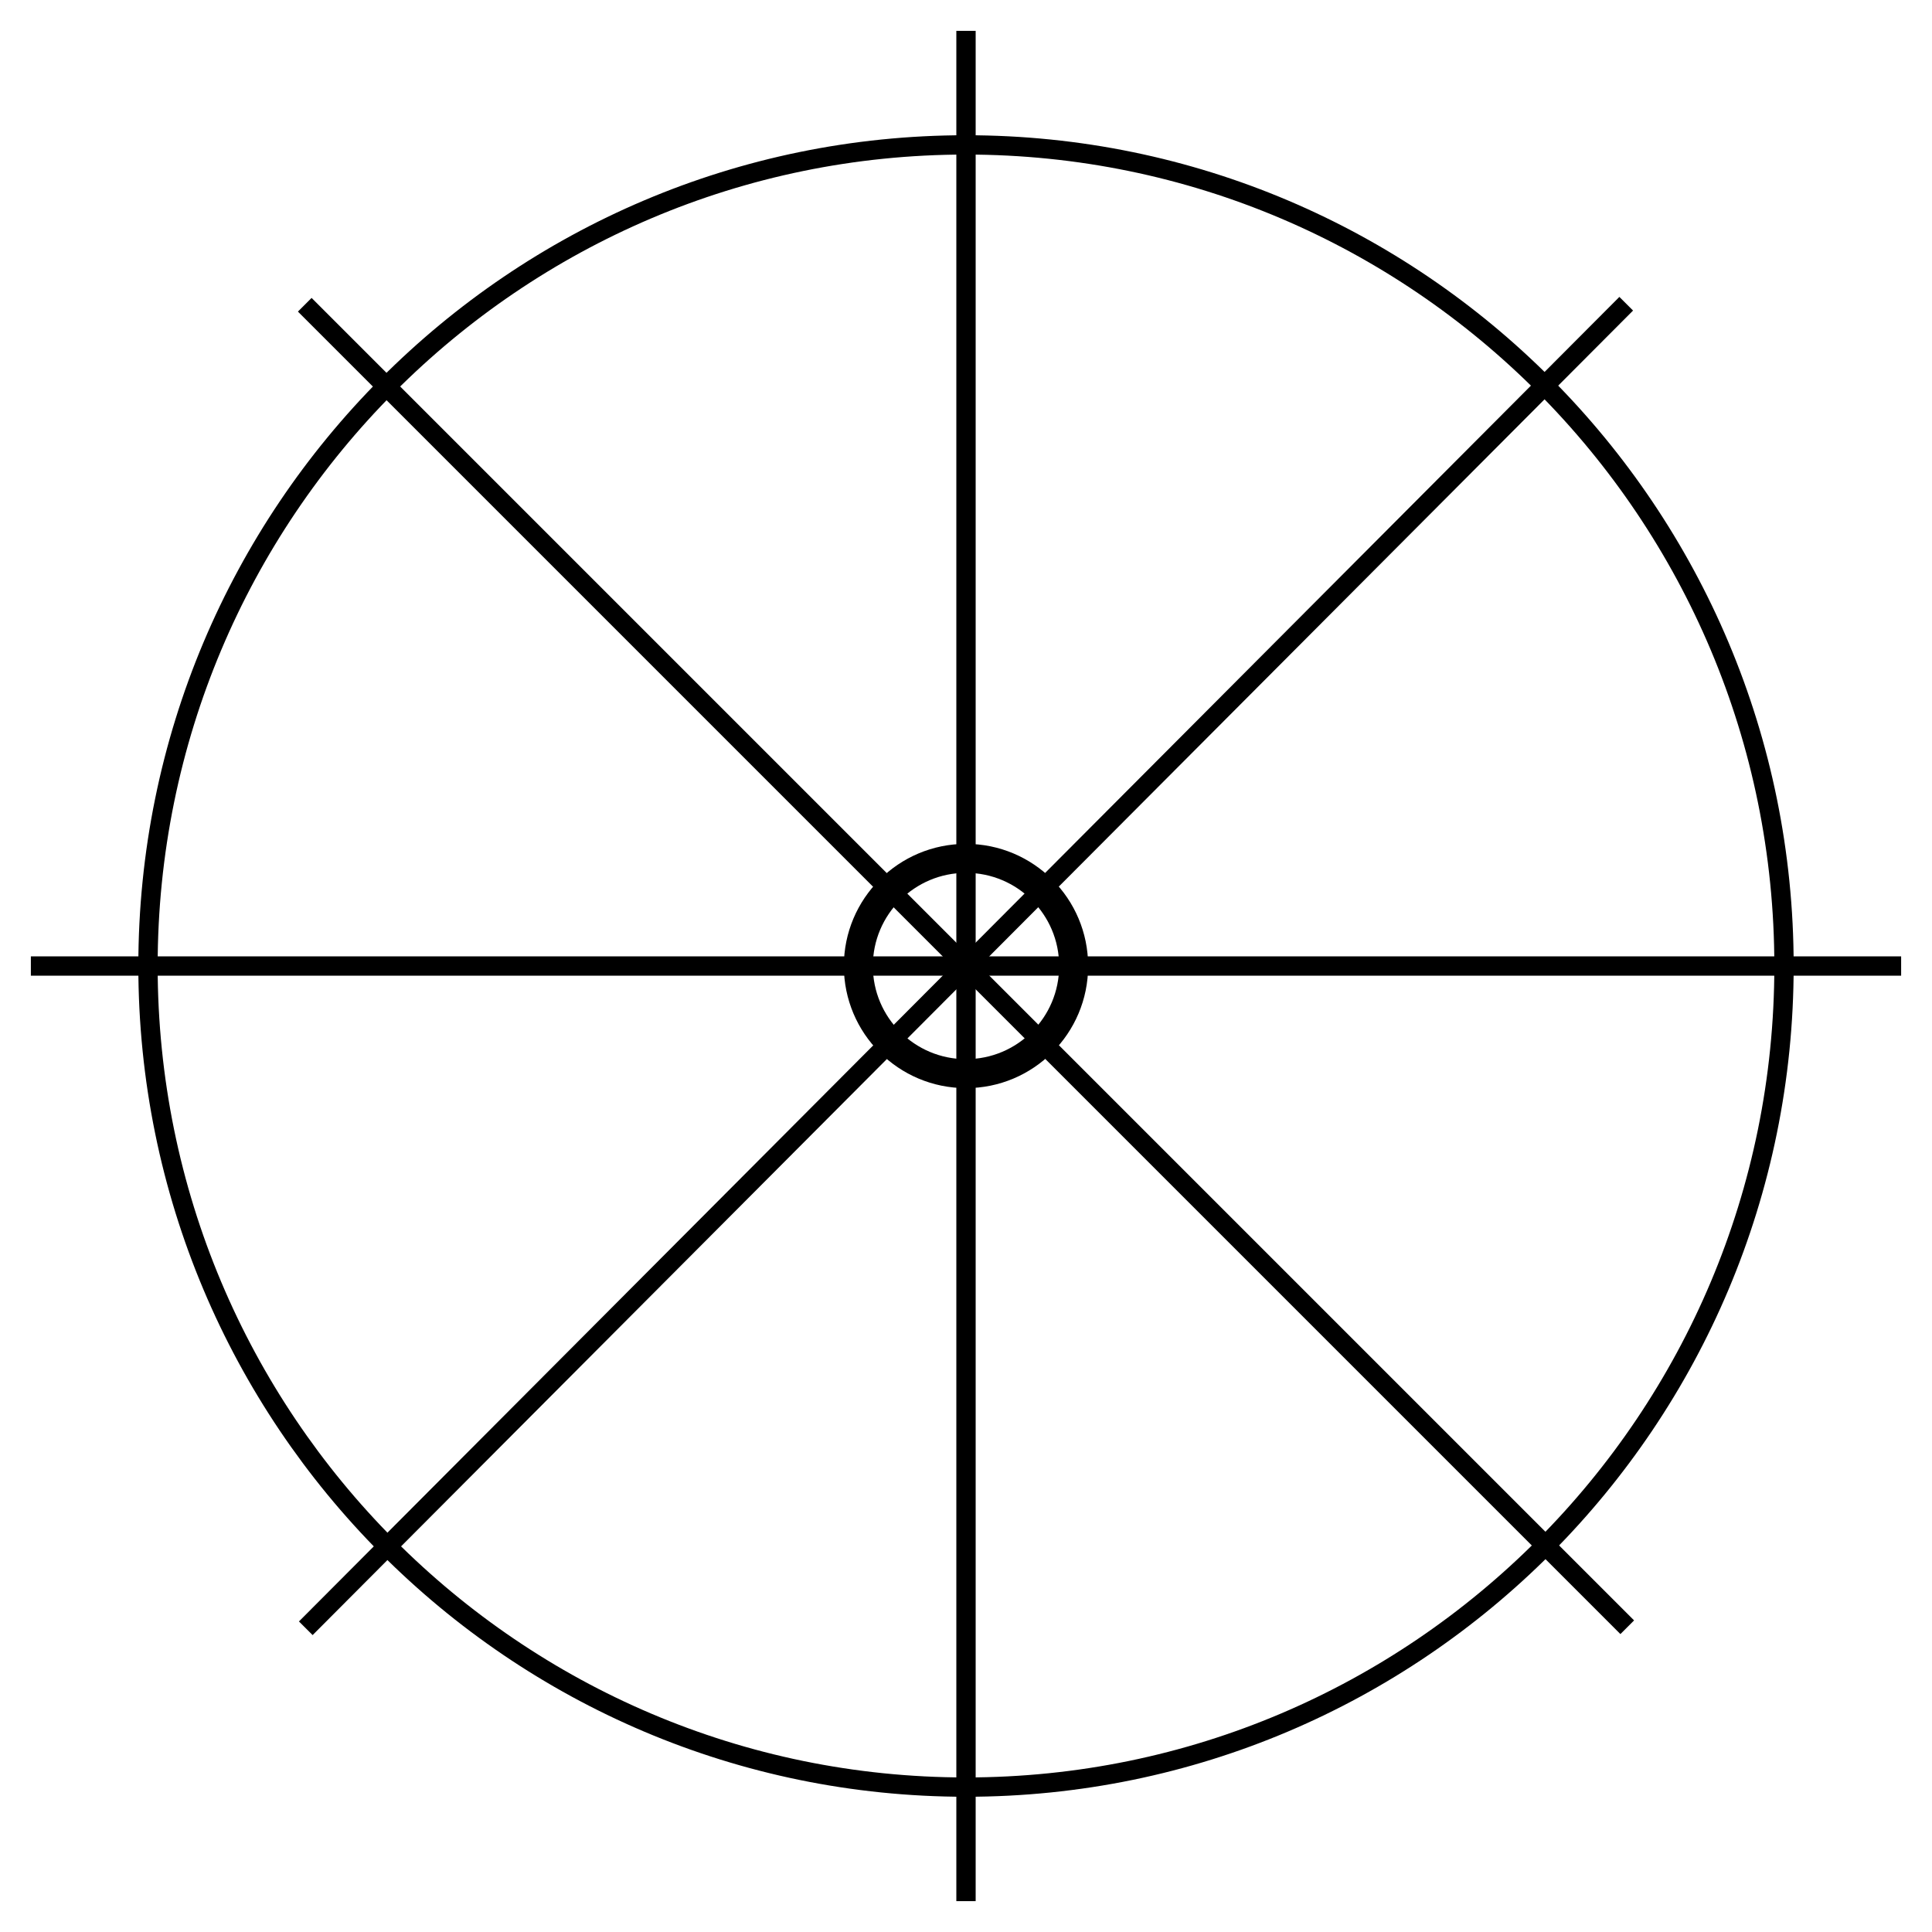
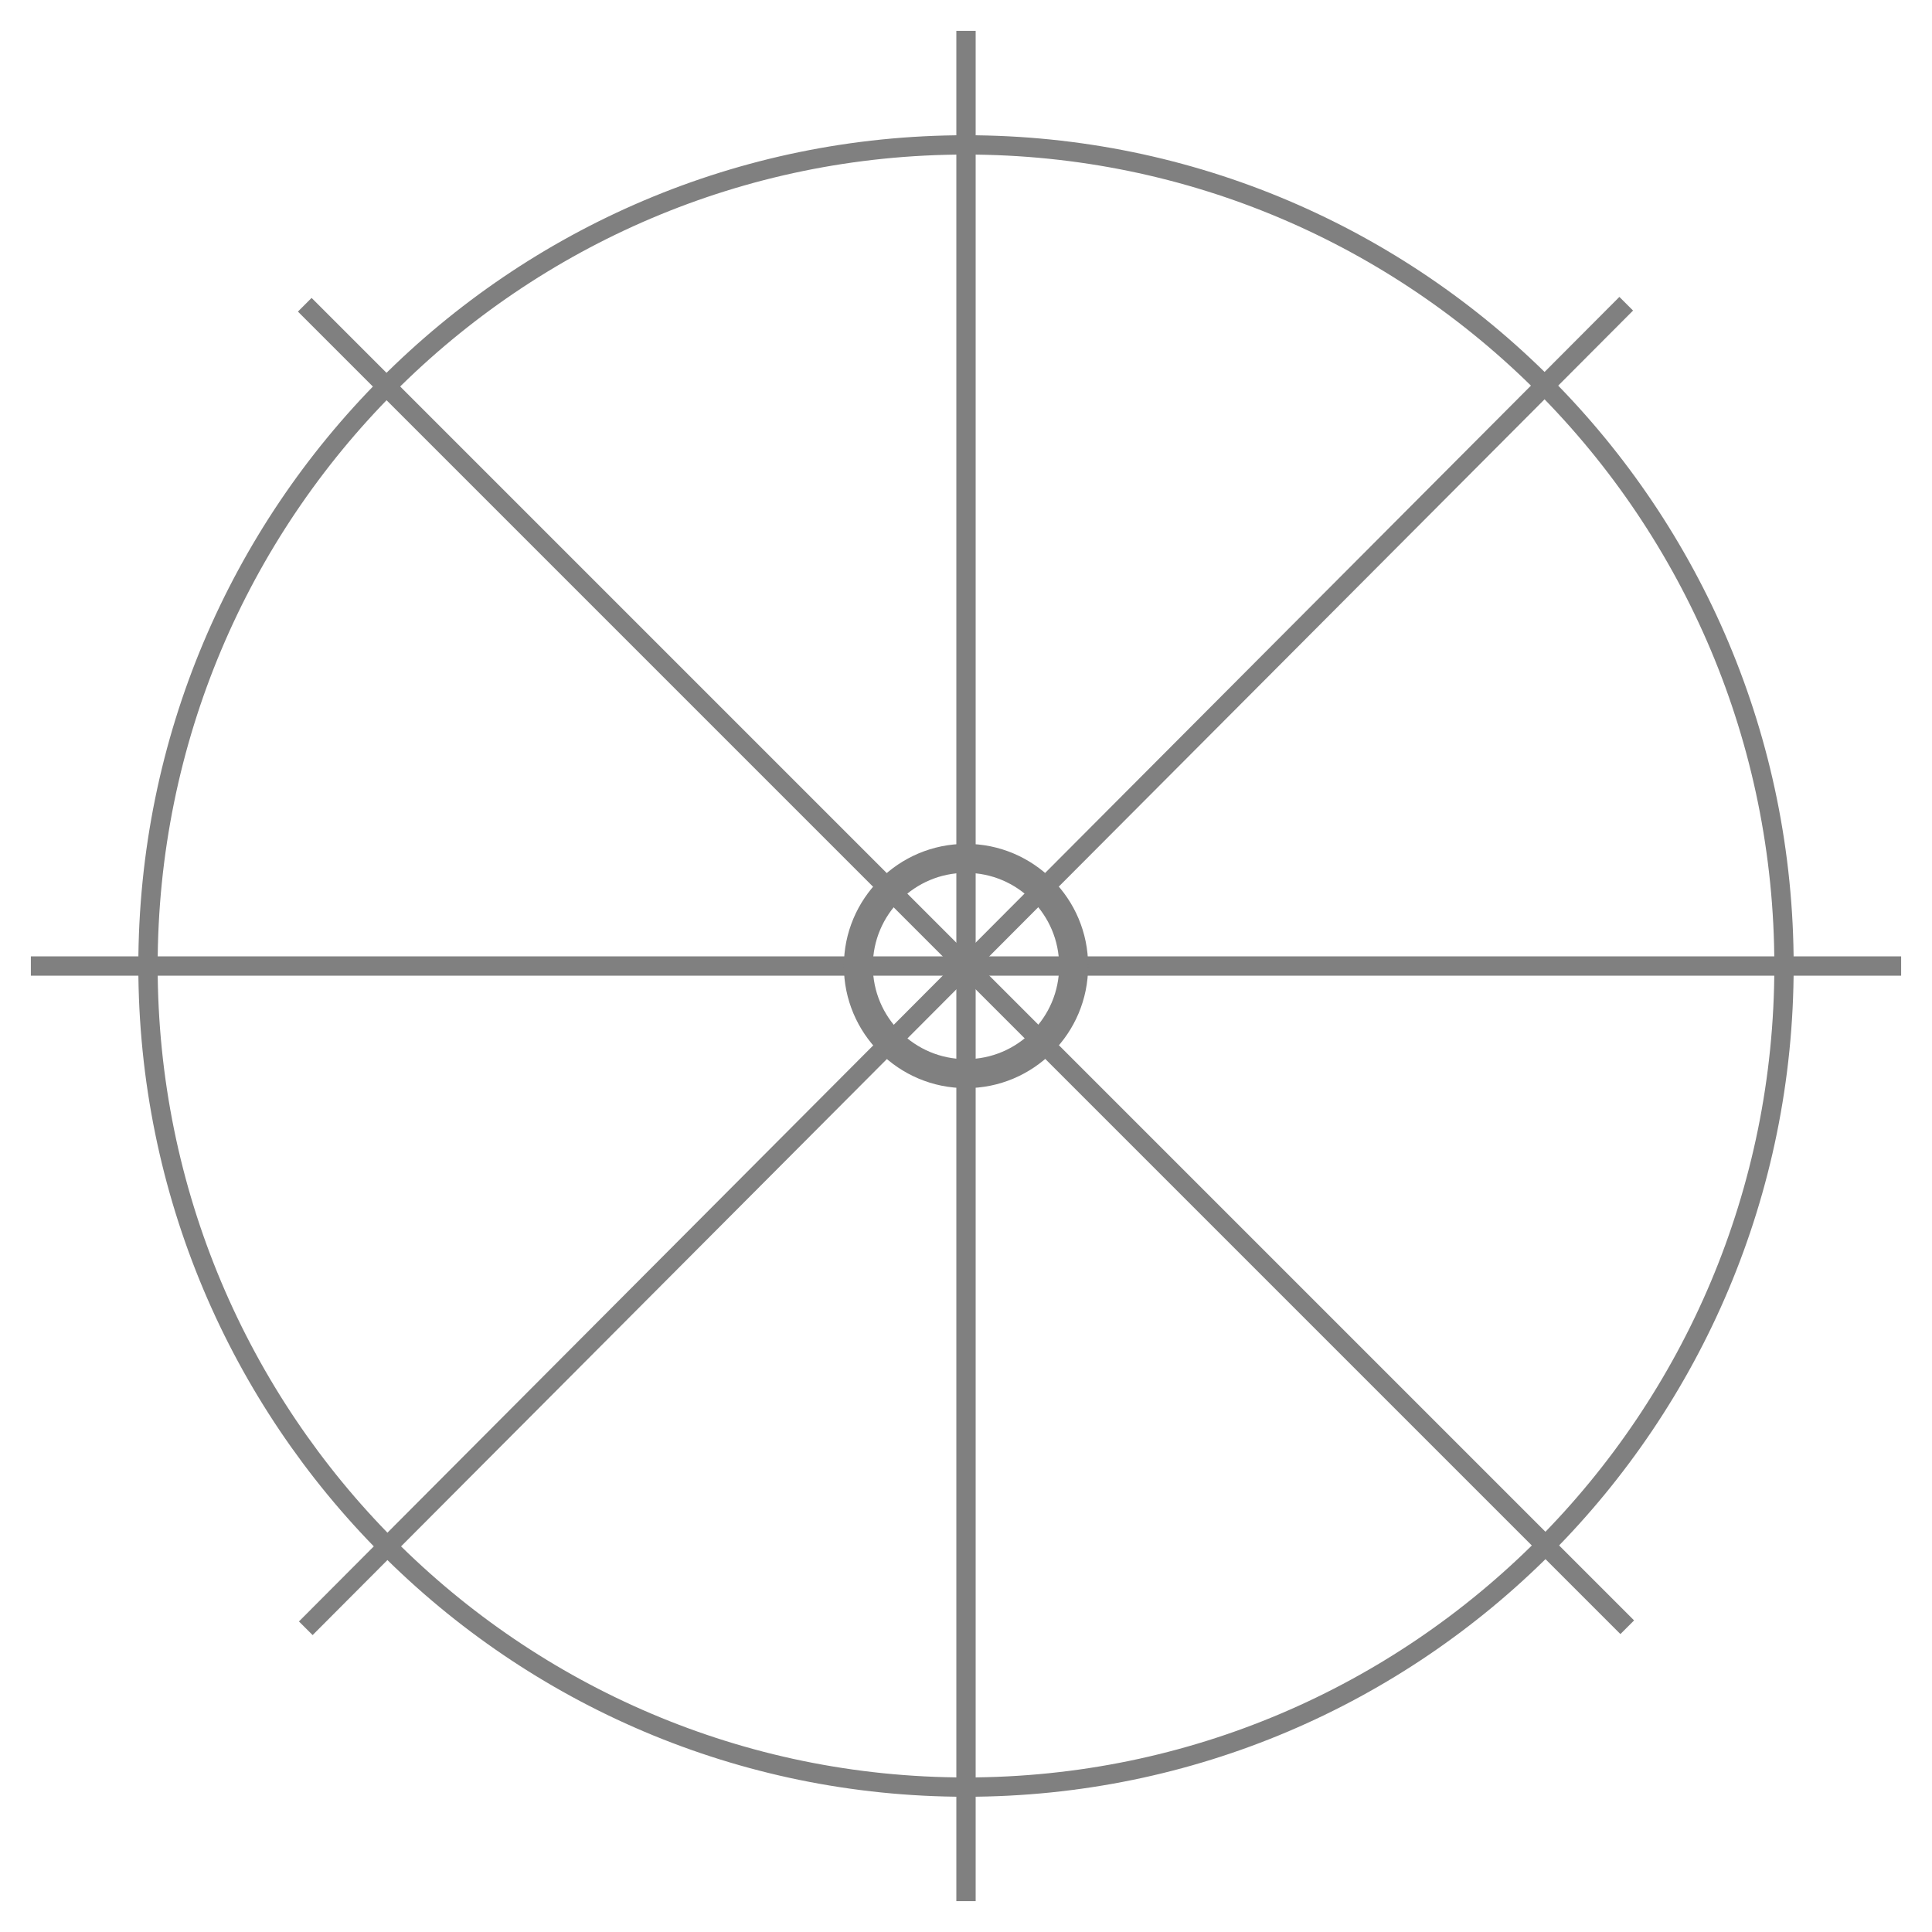
<svg xmlns="http://www.w3.org/2000/svg" preserveAspectRatio="xMinYMin meet" viewBox="0 0 200 200">
  <g>
    <rect fill="none" id="canvas_background" height="202" width="202" y="-1" x="-1" />
    <g display="none" overflow="visible" y="0" x="0" height="100%" width="100%" id="canvasGrid">
      <rect fill="url(#gridpattern)" stroke-width="0" y="0" x="0" height="100%" width="100%" />
    </g>
  </g>
  <g>
-     <ellipse stroke="black" stroke-linejoin="null" stroke-linecap="null" ry="85" rx="84.679" id="svg_1" cy="100" cx="100" stroke-width="2" fill="none" />
-     <line stroke-linecap="null" stroke-linejoin="null" id="svg_5" y2="196.805" x2="100" y1="3.195" x1="100" stroke-opacity="null" stroke-width="2" stroke="black" fill="none" />
-     <line transform="rotate(90 100,100) " stroke-linecap="null" stroke-linejoin="null" id="svg_6" y2="196.805" x2="100" y1="3.195" x1="100" stroke-opacity="null" stroke-width="2" stroke="black" fill="none" />
-     <line transform="rotate(44.91097 100,100) " stroke-linecap="null" stroke-linejoin="null" id="svg_8" y2="196.805" x2="100" y1="3.195" x1="100" stroke-opacity="null" stroke-width="2" stroke="black" fill="none" />
-     <line transform="rotate(-45 99.99999,99.99999) " stroke-linecap="null" stroke-linejoin="null" id="svg_9" y2="196.805" x2="100" y1="3.195" x1="100" stroke-opacity="null" stroke-width="2" stroke="black" fill="none" />
-     <ellipse stroke="black" stroke-linejoin="null" stroke-linecap="null" ry="11.143" rx="11.143" id="svg_10" cy="100" cx="100" stroke-width="3" fill="none" />
+     <ellipse stroke="gray" stroke-linejoin="null" stroke-linecap="null" ry="85" rx="84.679" id="svg_1" cy="100" cx="100" stroke-width="2" fill="none" />
+     <line stroke-linecap="null" stroke-linejoin="null" id="svg_5" y2="196.805" x2="100" y1="3.195" x1="100" stroke-opacity="null" stroke-width="2" stroke="gray" fill="none" />
+     <line transform="rotate(90 100,100) " stroke-linecap="null" stroke-linejoin="null" id="svg_6" y2="196.805" x2="100" y1="3.195" x1="100" stroke-opacity="null" stroke-width="2" stroke="gray" fill="none" />
+     <line transform="rotate(44.91097 100,100) " stroke-linecap="null" stroke-linejoin="null" id="svg_8" y2="196.805" x2="100" y1="3.195" x1="100" stroke-opacity="null" stroke-width="2" stroke="gray" fill="none" />
+     <line transform="rotate(-45 99.99999,99.99999) " stroke-linecap="null" stroke-linejoin="null" id="svg_9" y2="196.805" x2="100" y1="3.195" x1="100" stroke-opacity="null" stroke-width="2" stroke="gray" fill="none" />
+     <ellipse stroke="gray" stroke-linejoin="null" stroke-linecap="null" ry="11.143" rx="11.143" id="svg_10" cy="100" cx="100" stroke-width="3" fill="none" />
  </g>
</svg>
